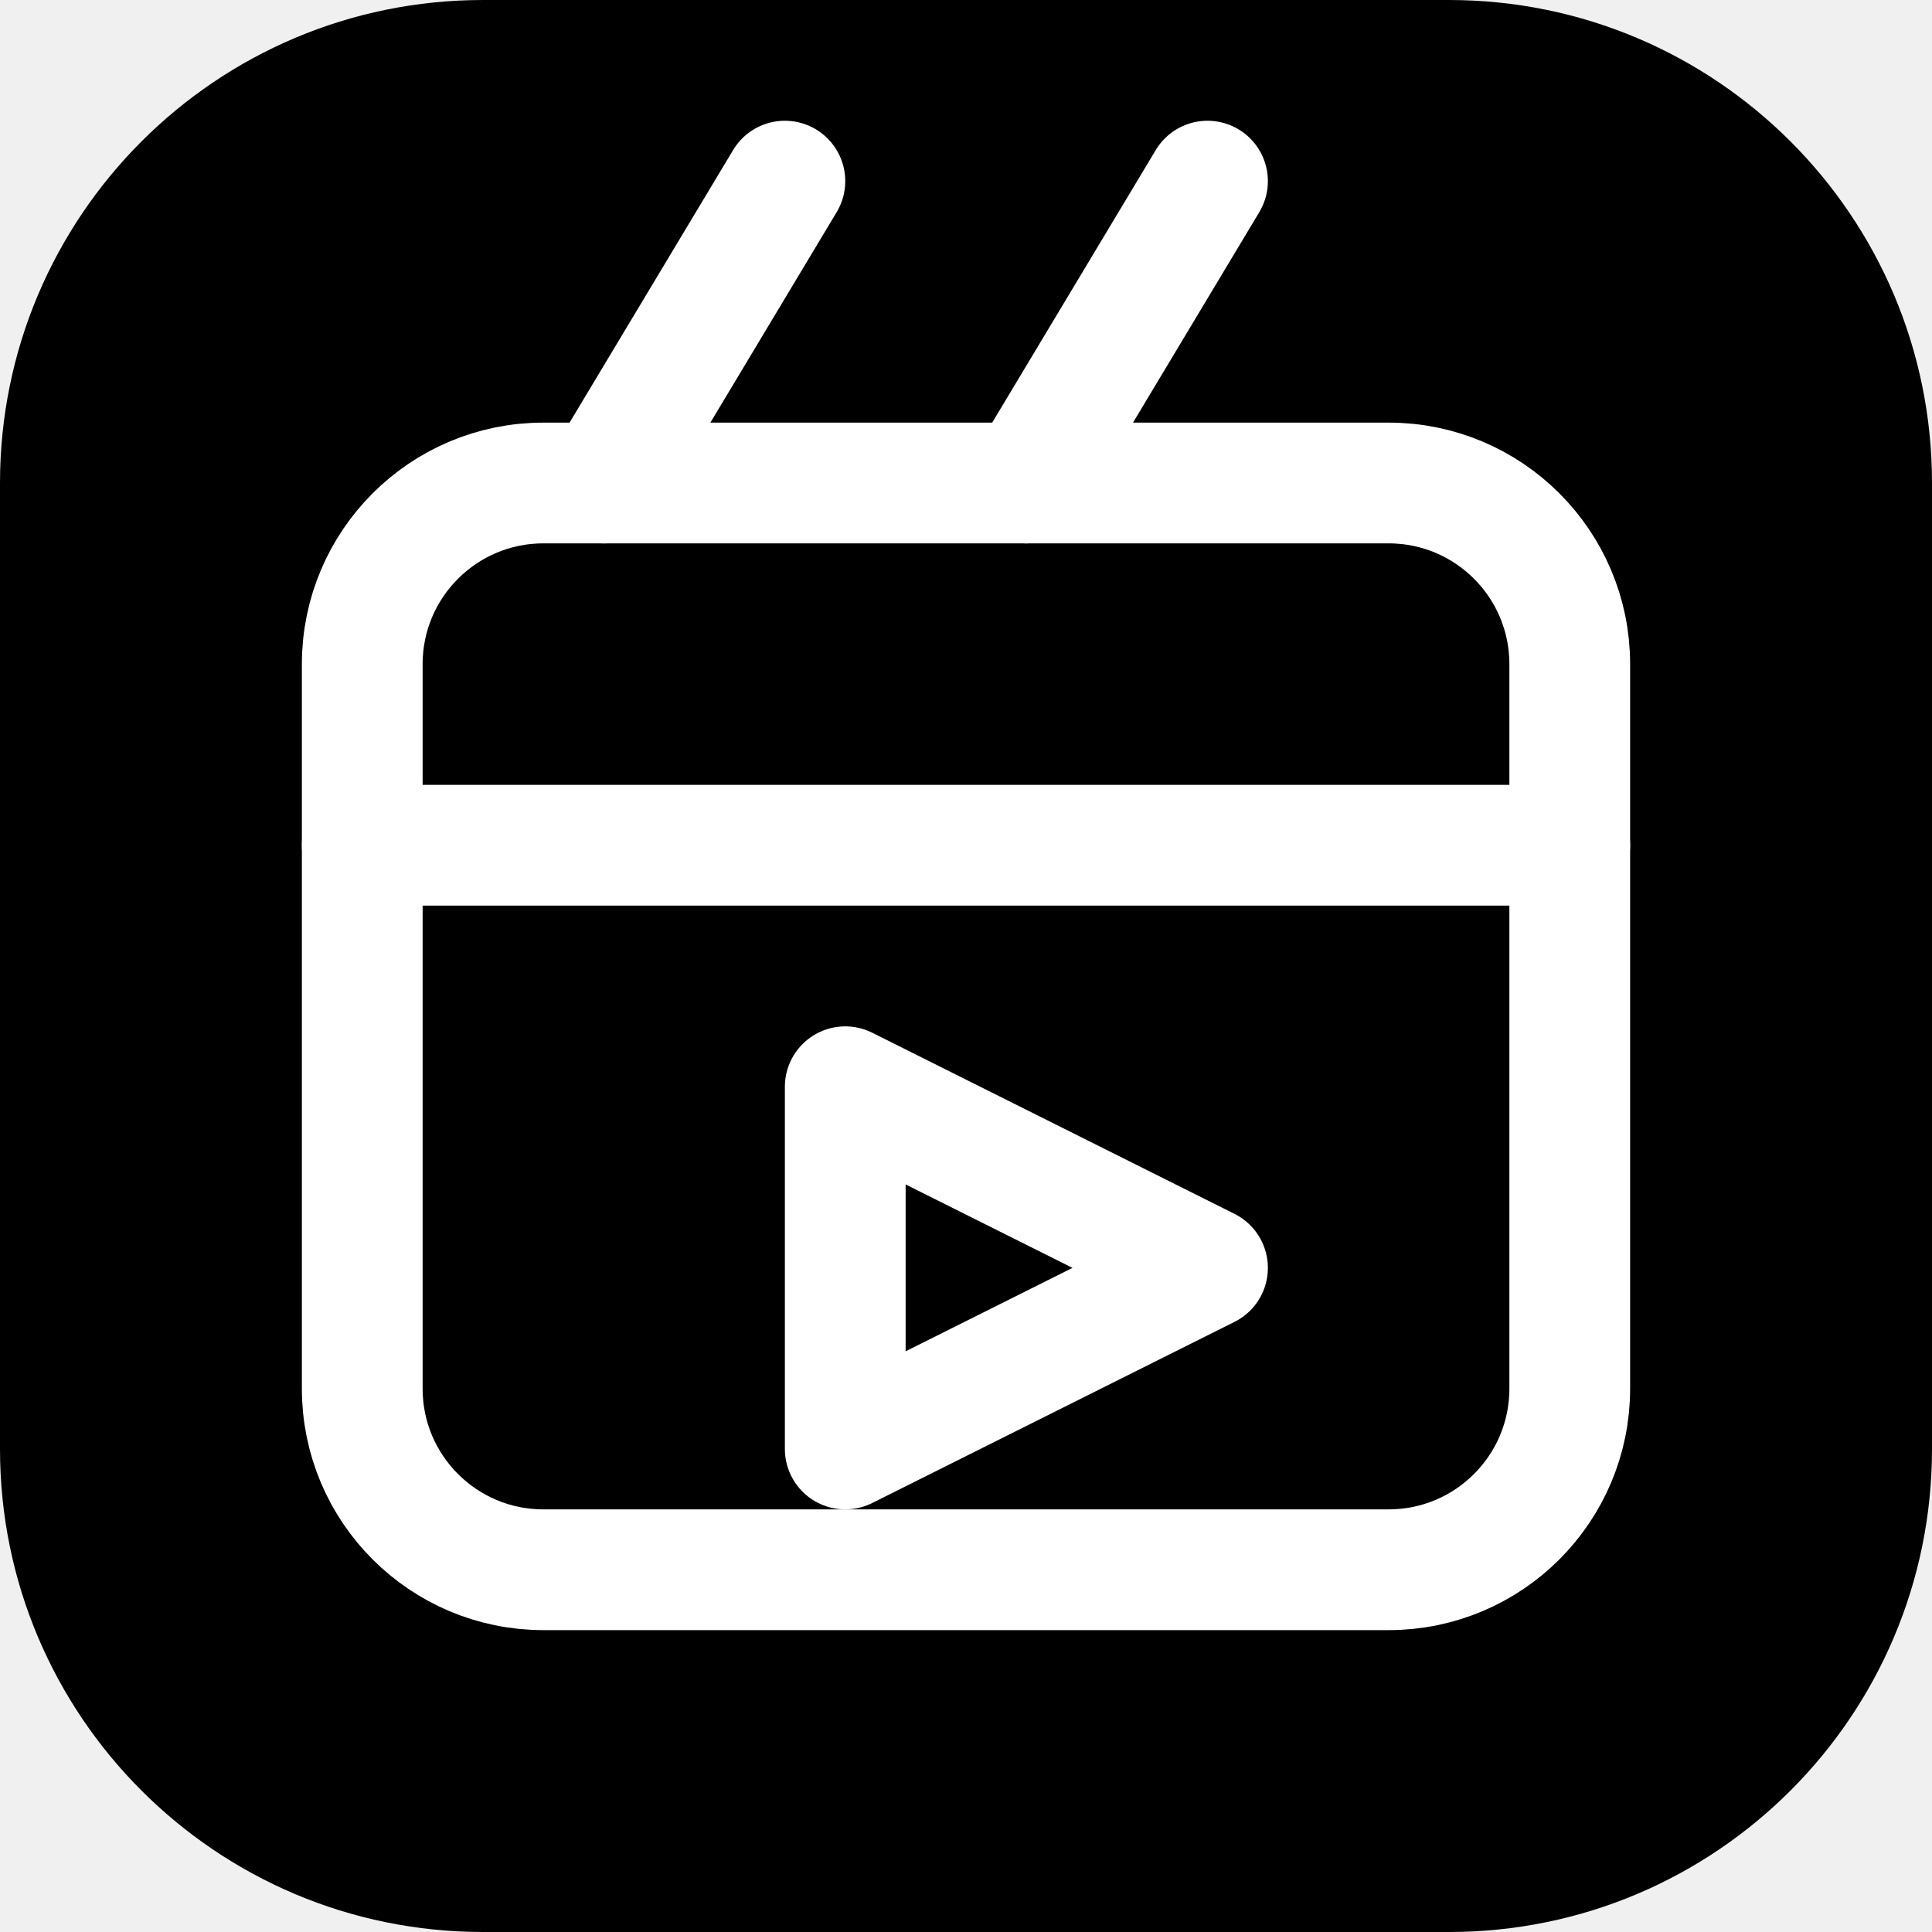
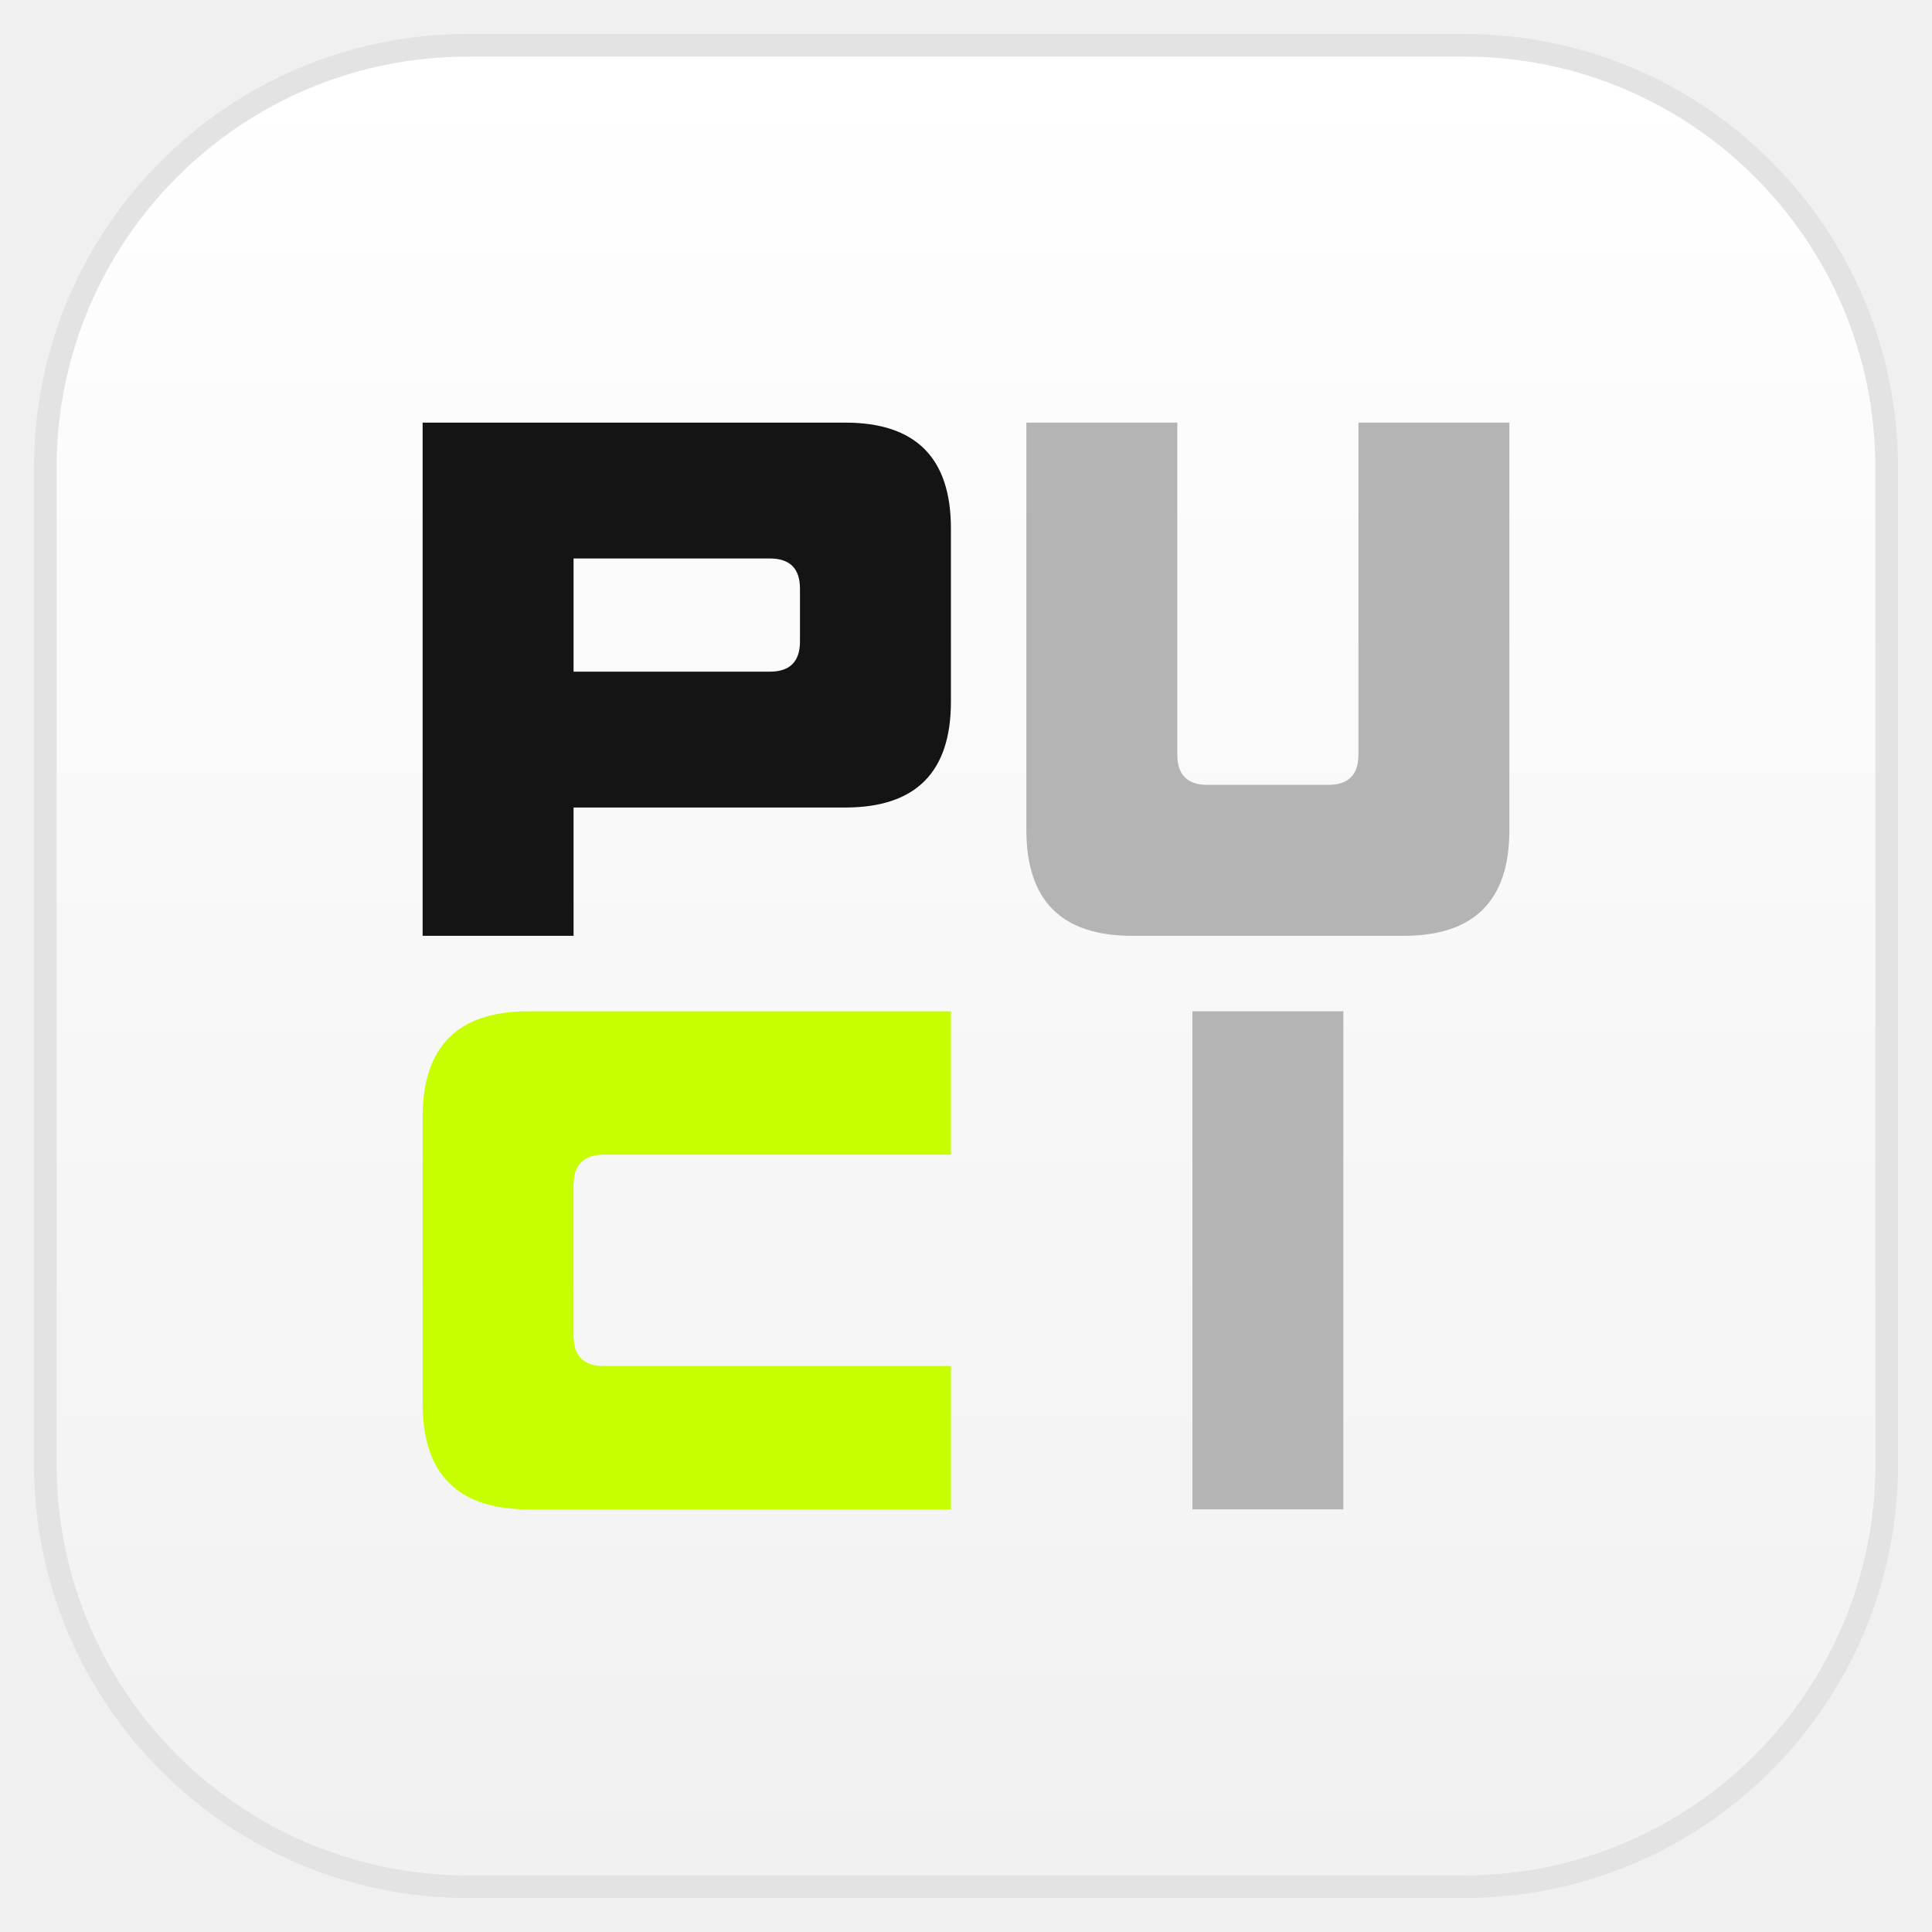
- <svg xmlns="http://www.w3.org/2000/svg" viewBox="0 0 32 32">
-   <rect width="32" height="32" rx="8" fill="#000" />
-   <g fill="none" stroke="#fff" stroke-width="2" stroke-linecap="round" stroke-linejoin="round">
-     <rect x="6" y="8" width="20" height="18" rx="3" />
-     <path d="M6 14h20M10 8l3-5m4 5 3-5" />
-     <path d="m14 18 6 3-6 3z" />
-   </g>
+ <svg xmlns="http://www.w3.org/2000/svg" viewBox="0 0 256 256">
+   <defs>
+     <linearGradient id="fundo" x1="0" y1="0" x2="0" y2="1">
+       <stop offset="0" stop-color="#FFFFFF" />
+       <stop offset="1" stop-color="#F1F1F1" />
+     </linearGradient>
+   </defs>
+   <rect x="6" y="6" width="244" height="244" rx="56" fill="url(#fundo)" stroke="#E3E3E3" stroke-width="3" />
+   <path fill="#141414" fill-rule="evenodd" d="M56 56H112Q126 56 126 70V93Q126 107 112 107H76V124H56ZM76 74V89H102Q106 89 106 85V78Q106 74 102 74Z" />
+   <path fill="#B4B4B4" d="M136 56H156V100Q156 104 160 104H176Q180 104 180 100V56H200V110Q200 124 186 124H150Q136 124 136 110Z" />
+   <path fill="#C8FF00" d="M70 134H126V153H80Q76 153 76 157V177Q76 181 80 181H126V200H70Q56 200 56 186V148Q56 134 70 134Z" />
+   <rect x="158" y="134" width="20" height="66" fill="#B4B4B4" />
</svg>
